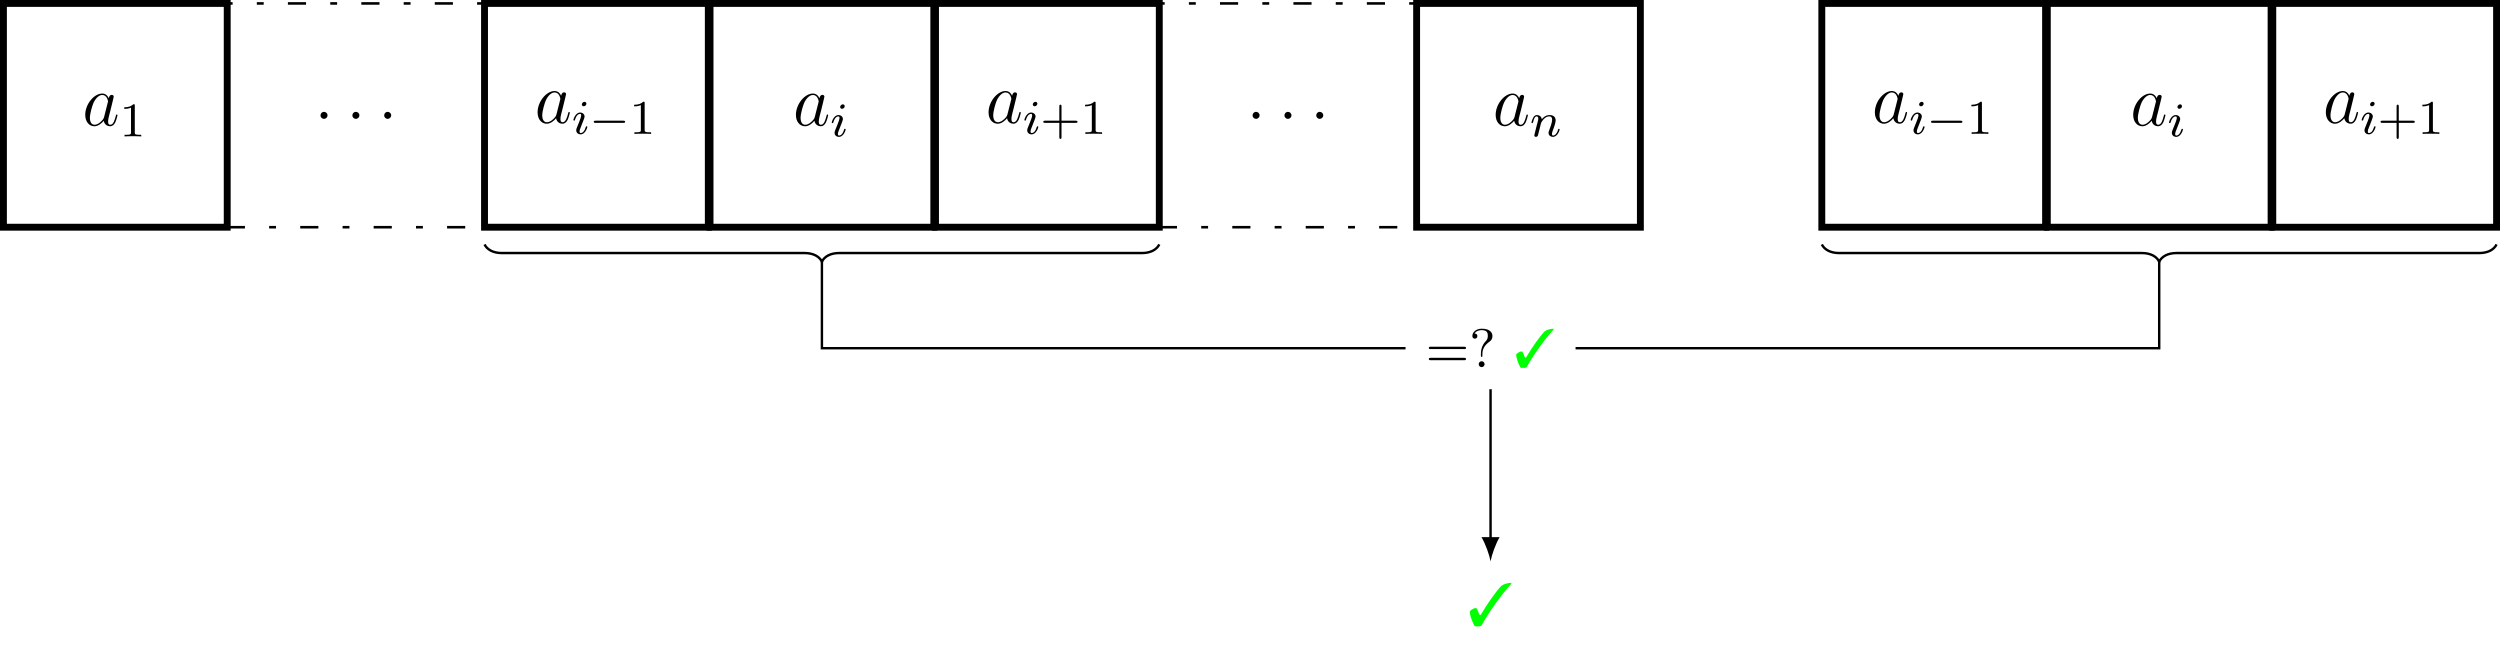
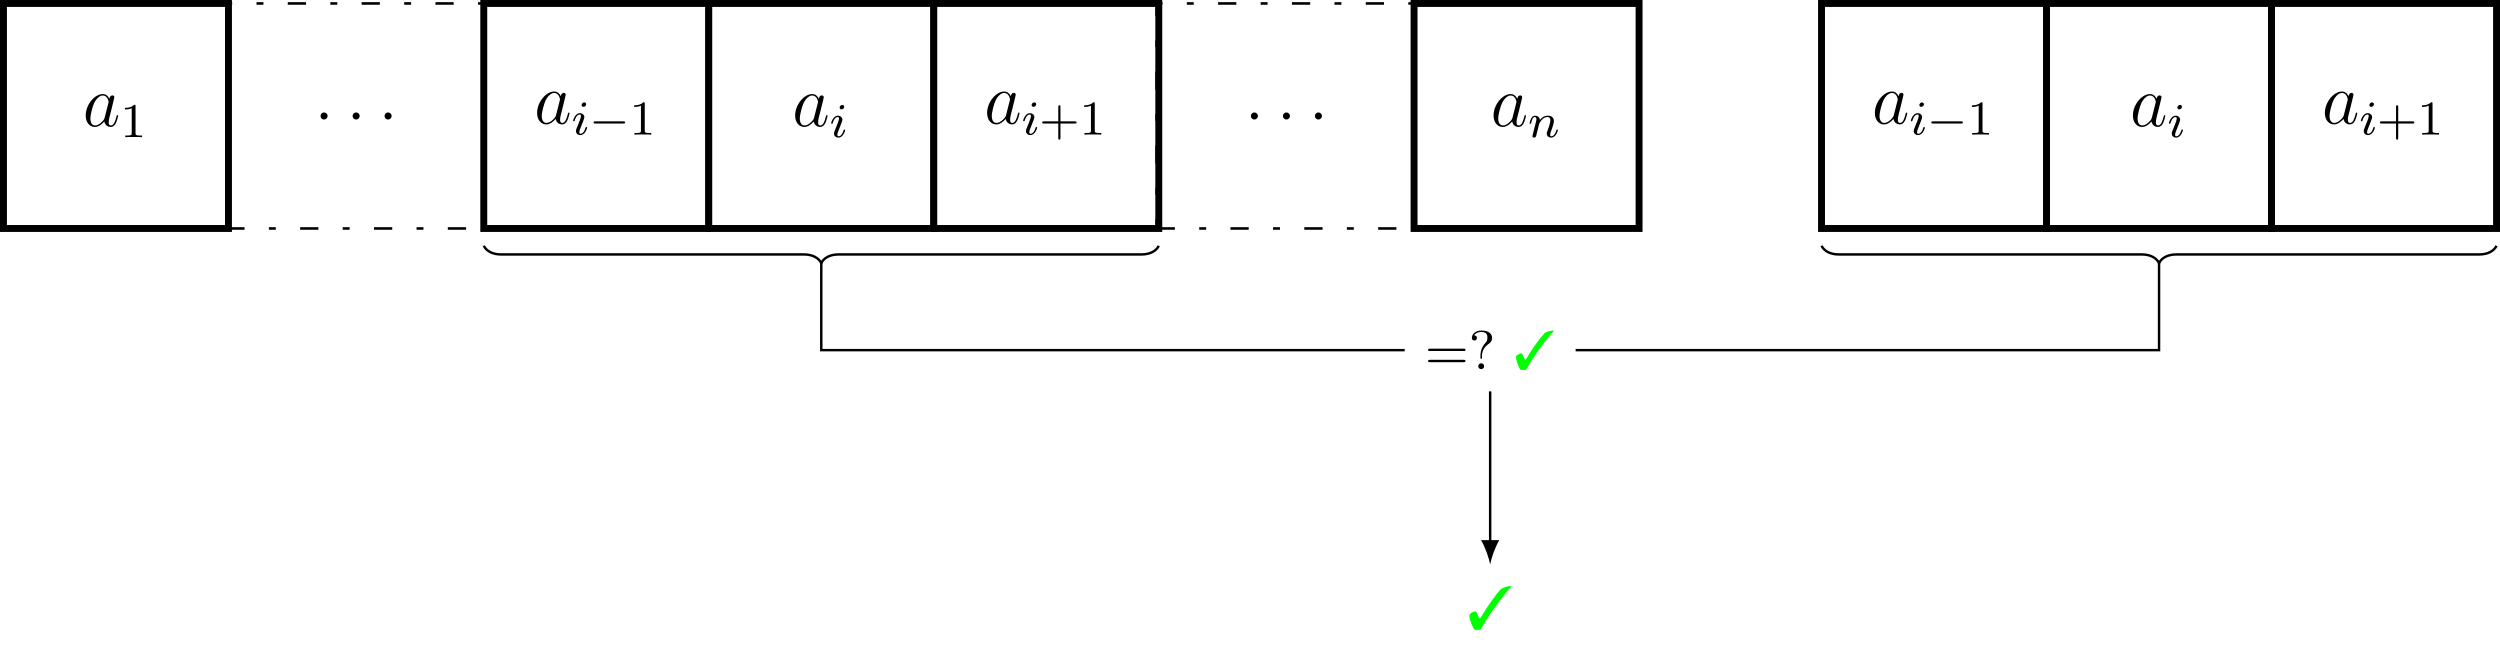
- <svg xmlns="http://www.w3.org/2000/svg" xmlns:xlink="http://www.w3.org/1999/xlink" width="411.706pt" height="106.465pt" viewBox="0 0 411.706 106.465" version="1.1">
+ <svg xmlns="http://www.w3.org/2000/svg" xmlns:xlink="http://www.w3.org/1999/xlink" width="409.438pt" height="106.465pt" viewBox="0 0 409.438 106.465" version="1.1">
  <defs>
    <g>
      <symbol overflow="visible" id="glyph0-0">
        <path style="stroke:none;" d="" />
      </symbol>
      <symbol overflow="visible" id="glyph0-1">
        <path style="stroke:none;" d="M 3.594 -1.422 C 3.531 -1.219 3.531 -1.188 3.375 -0.969 C 3.109 -0.641 2.578 -0.125 2.016 -0.125 C 1.531 -0.125 1.25 -0.562 1.25 -1.266 C 1.25 -1.922 1.625 -3.266 1.859 -3.766 C 2.266 -4.609 2.828 -5.031 3.281 -5.031 C 4.078 -5.031 4.234 -4.047 4.234 -3.953 C 4.234 -3.938 4.203 -3.797 4.188 -3.766 Z M 4.359 -4.484 C 4.234 -4.797 3.906 -5.266 3.281 -5.266 C 1.938 -5.266 0.484 -3.531 0.484 -1.75 C 0.484 -0.578 1.172 0.125 1.984 0.125 C 2.641 0.125 3.203 -0.391 3.531 -0.781 C 3.656 -0.078 4.219 0.125 4.578 0.125 C 4.938 0.125 5.219 -0.094 5.438 -0.531 C 5.625 -0.938 5.797 -1.656 5.797 -1.703 C 5.797 -1.766 5.75 -1.812 5.672 -1.812 C 5.562 -1.812 5.562 -1.75 5.516 -1.578 C 5.328 -0.875 5.109 -0.125 4.609 -0.125 C 4.266 -0.125 4.25 -0.438 4.25 -0.672 C 4.25 -0.938 4.281 -1.078 4.391 -1.547 C 4.469 -1.844 4.531 -2.109 4.625 -2.453 C 5.062 -4.25 5.172 -4.672 5.172 -4.75 C 5.172 -4.906 5.047 -5.047 4.859 -5.047 C 4.484 -5.047 4.391 -4.625 4.359 -4.484 Z M 4.359 -4.484 " />
      </symbol>
      <symbol overflow="visible" id="glyph0-2">
        <path style="stroke:none;" d="M 2.203 -0.578 C 2.203 -0.922 1.906 -1.156 1.625 -1.156 C 1.281 -1.156 1.047 -0.875 1.047 -0.578 C 1.047 -0.234 1.328 0 1.609 0 C 1.953 0 2.203 -0.281 2.203 -0.578 Z M 2.203 -0.578 " />
      </symbol>
      <symbol overflow="visible" id="glyph1-0">
        <path style="stroke:none;" d="" />
      </symbol>
      <symbol overflow="visible" id="glyph1-1">
        <path style="stroke:none;" d="M 2.5 -5.078 C 2.5 -5.297 2.484 -5.297 2.266 -5.297 C 1.938 -4.984 1.516 -4.797 0.766 -4.797 L 0.766 -4.531 C 0.984 -4.531 1.406 -4.531 1.875 -4.734 L 1.875 -0.656 C 1.875 -0.359 1.844 -0.266 1.094 -0.266 L 0.812 -0.266 L 0.812 0 C 1.141 -0.031 1.828 -0.031 2.188 -0.031 C 2.547 -0.031 3.234 -0.031 3.562 0 L 3.562 -0.266 L 3.281 -0.266 C 2.531 -0.266 2.5 -0.359 2.5 -0.656 Z M 2.5 -5.078 " />
      </symbol>
      <symbol overflow="visible" id="glyph1-2">
        <path style="stroke:none;" d="M 3.469 -1.812 L 5.812 -1.812 C 5.922 -1.812 6.109 -1.812 6.109 -1.984 C 6.109 -2.172 5.922 -2.172 5.812 -2.172 L 3.469 -2.172 L 3.469 -4.531 C 3.469 -4.641 3.469 -4.812 3.297 -4.812 C 3.109 -4.812 3.109 -4.641 3.109 -4.531 L 3.109 -2.172 L 0.75 -2.172 C 0.641 -2.172 0.469 -2.172 0.469 -1.984 C 0.469 -1.812 0.641 -1.812 0.75 -1.812 L 3.109 -1.812 L 3.109 0.547 C 3.109 0.656 3.109 0.828 3.297 0.828 C 3.469 0.828 3.469 0.656 3.469 0.547 Z M 3.469 -1.812 " />
      </symbol>
      <symbol overflow="visible" id="glyph2-0">
        <path style="stroke:none;" d="" />
      </symbol>
      <symbol overflow="visible" id="glyph2-1">
        <path style="stroke:none;" d="M 2.375 -4.969 C 2.375 -5.141 2.25 -5.281 2.062 -5.281 C 1.859 -5.281 1.625 -5.078 1.625 -4.844 C 1.625 -4.672 1.75 -4.547 1.938 -4.547 C 2.141 -4.547 2.375 -4.734 2.375 -4.969 Z M 1.219 -2.047 L 0.781 -0.953 C 0.734 -0.828 0.703 -0.734 0.703 -0.594 C 0.703 -0.203 1 0.078 1.422 0.078 C 2.203 0.078 2.531 -1.031 2.531 -1.141 C 2.531 -1.219 2.469 -1.25 2.406 -1.25 C 2.312 -1.25 2.297 -1.188 2.266 -1.109 C 2.094 -0.469 1.766 -0.141 1.438 -0.141 C 1.344 -0.141 1.25 -0.188 1.25 -0.391 C 1.25 -0.594 1.312 -0.734 1.406 -0.984 C 1.484 -1.188 1.562 -1.406 1.656 -1.625 L 1.906 -2.266 C 1.969 -2.453 2.078 -2.703 2.078 -2.844 C 2.078 -3.234 1.75 -3.516 1.344 -3.516 C 0.578 -3.516 0.234 -2.406 0.234 -2.297 C 0.234 -2.219 0.297 -2.188 0.359 -2.188 C 0.469 -2.188 0.469 -2.234 0.5 -2.312 C 0.719 -3.078 1.078 -3.297 1.328 -3.297 C 1.438 -3.297 1.516 -3.25 1.516 -3.031 C 1.516 -2.953 1.5 -2.844 1.422 -2.594 Z M 1.219 -2.047 " />
      </symbol>
      <symbol overflow="visible" id="glyph2-2">
        <path style="stroke:none;" d="M 1.594 -1.312 C 1.625 -1.422 1.703 -1.734 1.719 -1.844 C 1.828 -2.281 1.828 -2.281 2.016 -2.547 C 2.281 -2.938 2.656 -3.297 3.188 -3.297 C 3.469 -3.297 3.641 -3.125 3.641 -2.75 C 3.641 -2.312 3.312 -1.406 3.156 -1.016 C 3.047 -0.75 3.047 -0.703 3.047 -0.594 C 3.047 -0.141 3.422 0.078 3.766 0.078 C 4.547 0.078 4.875 -1.031 4.875 -1.141 C 4.875 -1.219 4.812 -1.25 4.75 -1.25 C 4.656 -1.25 4.641 -1.188 4.625 -1.109 C 4.438 -0.453 4.094 -0.141 3.797 -0.141 C 3.672 -0.141 3.609 -0.219 3.609 -0.406 C 3.609 -0.594 3.672 -0.766 3.75 -0.969 C 3.859 -1.266 4.219 -2.188 4.219 -2.625 C 4.219 -3.234 3.797 -3.516 3.234 -3.516 C 2.578 -3.516 2.172 -3.125 1.938 -2.828 C 1.875 -3.266 1.531 -3.516 1.125 -3.516 C 0.844 -3.516 0.641 -3.328 0.516 -3.078 C 0.312 -2.703 0.234 -2.312 0.234 -2.297 C 0.234 -2.219 0.297 -2.188 0.359 -2.188 C 0.469 -2.188 0.469 -2.219 0.531 -2.438 C 0.625 -2.828 0.766 -3.297 1.094 -3.297 C 1.312 -3.297 1.359 -3.094 1.359 -2.922 C 1.359 -2.766 1.312 -2.625 1.25 -2.359 C 1.234 -2.297 1.109 -1.828 1.078 -1.719 L 0.781 -0.516 C 0.75 -0.391 0.703 -0.203 0.703 -0.172 C 0.703 0.016 0.859 0.078 0.969 0.078 C 1.109 0.078 1.234 -0.016 1.281 -0.109 C 1.312 -0.156 1.375 -0.438 1.406 -0.594 Z M 1.594 -1.312 " />
      </symbol>
      <symbol overflow="visible" id="glyph3-0">
        <path style="stroke:none;" d="" />
      </symbol>
      <symbol overflow="visible" id="glyph3-1">
        <path style="stroke:none;" d="M 5.562 -1.812 C 5.703 -1.812 5.875 -1.812 5.875 -1.984 C 5.875 -2.172 5.703 -2.172 5.562 -2.172 L 1 -2.172 C 0.875 -2.172 0.703 -2.172 0.703 -1.984 C 0.703 -1.812 0.875 -1.812 1 -1.812 Z M 5.562 -1.812 " />
      </symbol>
      <symbol overflow="visible" id="glyph4-0">
        <path style="stroke:none;" d="" />
      </symbol>
      <symbol overflow="visible" id="glyph4-1">
        <path style="stroke:none;" d="M 6.344 -2.969 C 6.469 -2.969 6.641 -2.969 6.641 -3.156 C 6.641 -3.359 6.453 -3.359 6.312 -3.359 L 0.844 -3.359 C 0.703 -3.359 0.516 -3.359 0.516 -3.156 C 0.516 -2.969 0.688 -2.969 0.812 -2.969 Z M 6.312 -1.141 C 6.453 -1.141 6.641 -1.141 6.641 -1.344 C 6.641 -1.531 6.469 -1.531 6.344 -1.531 L 0.812 -1.531 C 0.688 -1.531 0.516 -1.531 0.516 -1.344 C 0.516 -1.141 0.703 -1.141 0.844 -1.141 Z M 6.312 -1.141 " />
      </symbol>
      <symbol overflow="visible" id="glyph4-2">
        <path style="stroke:none;" d="M 1.922 -1.844 C 1.922 -1.781 1.922 -1.688 2.047 -1.688 C 2.172 -1.688 2.172 -1.766 2.172 -1.922 L 2.172 -2.188 C 2.172 -3.047 2.641 -3.703 3.312 -4.172 C 3.594 -4.375 3.828 -4.641 3.828 -5.109 C 3.828 -5.656 3.438 -6.328 2.078 -6.328 C 1.078 -6.328 0.516 -5.719 0.516 -5.125 C 0.516 -4.812 0.719 -4.688 0.938 -4.688 C 1.172 -4.688 1.344 -4.859 1.344 -5.109 C 1.344 -5.25 1.281 -5.531 0.875 -5.531 C 1.188 -6.031 1.797 -6.094 2.062 -6.094 C 3.047 -6.094 3.062 -5.5 3.062 -5.141 C 3.062 -4.641 2.891 -4.469 2.75 -4.312 C 1.922 -3.469 1.922 -2.453 1.922 -2.094 Z M 2.531 -0.484 C 2.531 -0.75 2.312 -0.969 2.047 -0.969 C 1.781 -0.969 1.562 -0.75 1.562 -0.484 C 1.562 -0.219 1.781 0 2.047 0 C 2.312 0 2.531 -0.219 2.531 -0.484 Z M 2.531 -0.484 " />
      </symbol>
      <symbol overflow="visible" id="glyph5-0">
        <path style="stroke:none;" d="" />
      </symbol>
      <symbol overflow="visible" id="glyph5-1">
        <path style="stroke:none;" d="M 6.469 -6.328 C 5.969 -6.328 5.359 -6.156 5 -5.891 C 4.312 -5.203 3 -3.391 2.078 -1.812 C 1.953 -1.609 1.906 -1.547 1.844 -1.547 C 1.797 -1.547 1.734 -1.609 1.672 -1.766 L 1.406 -2.406 C 1.359 -2.531 1.312 -2.578 1.203 -2.578 C 1 -2.578 0.719 -2.453 0.469 -2.266 C 0.344 -2.172 0.312 -2.094 0.312 -1.984 C 0.312 -1.609 0.609 -0.688 0.953 -0.031 C 1.016 0.109 1.078 0.125 1.438 0.125 C 1.891 0.125 2 0.094 2.094 -0.094 C 3.062 -1.891 5.125 -4.766 6.469 -6.172 Z M 6.469 -6.328 " />
      </symbol>
      <symbol overflow="visible" id="glyph6-0">
        <path style="stroke:none;" d="" />
      </symbol>
      <symbol overflow="visible" id="glyph6-1">
        <path style="stroke:none;" d="M 7.188 -7.031 C 6.625 -7.031 5.969 -6.844 5.547 -6.547 C 4.781 -5.781 3.344 -3.766 2.297 -2.016 C 2.172 -1.781 2.109 -1.719 2.047 -1.719 C 2 -1.719 1.922 -1.797 1.859 -1.969 L 1.562 -2.672 C 1.5 -2.828 1.453 -2.875 1.328 -2.875 C 1.109 -2.875 0.797 -2.734 0.516 -2.516 C 0.391 -2.422 0.344 -2.328 0.344 -2.203 C 0.344 -1.797 0.672 -0.766 1.062 -0.047 C 1.141 0.125 1.203 0.141 1.609 0.141 C 2.109 0.141 2.219 0.094 2.328 -0.094 C 3.406 -2.109 5.703 -5.297 7.188 -6.875 Z M 7.188 -7.031 " />
      </symbol>
    </g>
    <clipPath id="clip1">
-       <path d="M 374 0 L 411.707 0 L 411.707 38 L 374 38 Z M 374 0 " />
+       <path d="M 371 0 L 409.438 0 L 409.438 38 L 371 38 Z M 371 0 " />
    </clipPath>
    <clipPath id="clip2">
-       <path d="M 373 0 L 411.707 0 L 411.707 38 L 373 38 Z M 373 0 " />
-     </clipPath>
-     <clipPath id="clip3">
-       <path d="M 294 34 L 411.707 34 L 411.707 49 L 294 49 Z M 294 34 " />
+       <path d="M 292 34 L 409.438 34 L 409.438 49 L 292 49 Z M 292 34 " />
    </clipPath>
  </defs>
  <g id="surface1">
    <path style="fill-rule:nonzero;fill:rgb(100%,100%,100%);fill-opacity:1;stroke-width:1.134;stroke-linecap:butt;stroke-linejoin:miter;stroke:rgb(0%,0%,0%);stroke-opacity:1;stroke-miterlimit:10;" d="M -18.426 -18.425 L 18.426 -18.425 L 18.426 18.427 L -18.426 18.427 Z M -18.426 -18.425 " transform="matrix(1,0,0,-1,18.992,18.993)" />
    <g style="fill:rgb(0%,0%,0%);fill-opacity:1;">
      <use xlink:href="#glyph0-1" x="13.554" y="20.67" />
    </g>
    <g style="fill:rgb(0%,0%,0%);fill-opacity:1;">
      <use xlink:href="#glyph1-1" x="19.698" y="22.463" />
    </g>
-     <path style="fill:none;stroke-width:0.425;stroke-linecap:butt;stroke-linejoin:miter;stroke:rgb(0%,0%,0%);stroke-opacity:1;stroke-dasharray:2.989,3.985,1.134,3.985;stroke-miterlimit:10;" d="M -21.258 -18.425 L 21.261 -18.425 L 21.261 18.427 L -21.258 18.427 Z M -21.258 -18.425 " transform="matrix(1,0,0,-1,58.606,18.993)" />
+     <path style="fill:none;stroke-width:0.425;stroke-linecap:butt;stroke-linejoin:miter;stroke:rgb(0%,0%,0%);stroke-opacity:1;stroke-dasharray:2.989,3.985,1.134,3.985;stroke-miterlimit:10;" d="M -21.261 -18.425 L 21.259 -18.425 L 21.259 18.427 L -21.261 18.427 Z M -21.261 -18.425 " transform="matrix(1,0,0,-1,58.323,18.993)" />
    <g style="fill:rgb(0%,0%,0%);fill-opacity:1;">
-       <use xlink:href="#glyph0-2" x="51.736" y="19.574" />
+       <use xlink:href="#glyph0-2" x="51.453" y="19.574" />
    </g>
    <g style="fill:rgb(0%,0%,0%);fill-opacity:1;">
-       <use xlink:href="#glyph0-2" x="56.984" y="19.574" />
+       <use xlink:href="#glyph0-2" x="56.701" y="19.574" />
    </g>
    <g style="fill:rgb(0%,0%,0%);fill-opacity:1;">
-       <use xlink:href="#glyph0-2" x="62.221" y="19.574" />
+       <use xlink:href="#glyph0-2" x="61.938" y="19.574" />
    </g>
-     <path style="fill-rule:nonzero;fill:rgb(100%,100%,100%);fill-opacity:1;stroke-width:1.134;stroke-linecap:butt;stroke-linejoin:miter;stroke:rgb(0%,0%,0%);stroke-opacity:1;stroke-miterlimit:10;" d="M -18.427 -18.425 L 18.425 -18.425 L 18.425 18.427 L -18.427 18.427 Z M -18.427 -18.425 " transform="matrix(1,0,0,-1,98.22,18.993)" />
+     <path style="fill-rule:nonzero;fill:rgb(100%,100%,100%);fill-opacity:1;stroke-width:1.134;stroke-linecap:butt;stroke-linejoin:miter;stroke:rgb(0%,0%,0%);stroke-opacity:1;stroke-miterlimit:10;" d="M -18.424 -18.425 L 18.424 -18.425 L 18.424 18.427 L -18.424 18.427 Z M -18.424 -18.425 " transform="matrix(1,0,0,-1,97.654,18.993)" />
    <g style="fill:rgb(0%,0%,0%);fill-opacity:1;">
-       <use xlink:href="#glyph0-1" x="88.047" y="20.254" />
+       <use xlink:href="#glyph0-1" x="87.48" y="20.254" />
    </g>
    <g style="fill:rgb(0%,0%,0%);fill-opacity:1;">
-       <use xlink:href="#glyph2-1" x="94.192" y="22.048" />
+       <use xlink:href="#glyph2-1" x="93.625" y="22.048" />
    </g>
    <g style="fill:rgb(0%,0%,0%);fill-opacity:1;">
-       <use xlink:href="#glyph3-1" x="97.075" y="22.048" />
+       <use xlink:href="#glyph3-1" x="96.508" y="22.048" />
    </g>
    <g style="fill:rgb(0%,0%,0%);fill-opacity:1;">
-       <use xlink:href="#glyph1-1" x="103.662" y="22.048" />
+       <use xlink:href="#glyph1-1" x="103.095" y="22.048" />
    </g>
-     <path style="fill-rule:nonzero;fill:rgb(100%,100%,100%);fill-opacity:1;stroke-width:1.134;stroke-linecap:butt;stroke-linejoin:miter;stroke:rgb(0%,0%,0%);stroke-opacity:1;stroke-miterlimit:10;" d="M -18.424 -18.425 L 18.427 -18.425 L 18.427 18.427 L -18.424 18.427 Z M -18.424 -18.425 " transform="matrix(1,0,0,-1,135.354,18.993)" />
+     <path style="fill-rule:nonzero;fill:rgb(100%,100%,100%);fill-opacity:1;stroke-width:1.134;stroke-linecap:butt;stroke-linejoin:miter;stroke:rgb(0%,0%,0%);stroke-opacity:1;stroke-miterlimit:10;" d="M -18.426 -18.425 L 18.426 -18.425 L 18.426 18.427 L -18.426 18.427 Z M -18.426 -18.425 " transform="matrix(1,0,0,-1,134.504,18.993)" />
    <g style="fill:rgb(0%,0%,0%);fill-opacity:1;">
-       <use xlink:href="#glyph0-1" x="130.591" y="20.67" />
+       <use xlink:href="#glyph0-1" x="129.741" y="20.67" />
    </g>
    <g style="fill:rgb(0%,0%,0%);fill-opacity:1;">
-       <use xlink:href="#glyph2-1" x="136.736" y="22.463" />
+       <use xlink:href="#glyph2-1" x="135.886" y="22.463" />
    </g>
-     <path style="fill-rule:nonzero;fill:rgb(100%,100%,100%);fill-opacity:1;stroke-width:1.134;stroke-linecap:butt;stroke-linejoin:miter;stroke:rgb(0%,0%,0%);stroke-opacity:1;stroke-miterlimit:10;" d="M -18.425 -18.425 L 18.426 -18.425 L 18.426 18.427 L -18.425 18.427 Z M -18.425 -18.425 " transform="matrix(1,0,0,-1,172.488,18.993)" />
+     <path style="fill-rule:nonzero;fill:rgb(100%,100%,100%);fill-opacity:1;stroke-width:1.134;stroke-linecap:butt;stroke-linejoin:miter;stroke:rgb(0%,0%,0%);stroke-opacity:1;stroke-miterlimit:10;" d="M -18.425 -18.425 L 18.426 -18.425 L 18.426 18.427 L -18.425 18.427 Z M -18.425 -18.425 " transform="matrix(1,0,0,-1,171.355,18.993)" />
    <g style="fill:rgb(0%,0%,0%);fill-opacity:1;">
-       <use xlink:href="#glyph0-1" x="162.315" y="20.254" />
+       <use xlink:href="#glyph0-1" x="161.181" y="20.254" />
    </g>
    <g style="fill:rgb(0%,0%,0%);fill-opacity:1;">
-       <use xlink:href="#glyph2-1" x="168.46" y="22.048" />
+       <use xlink:href="#glyph2-1" x="167.326" y="22.048" />
    </g>
    <g style="fill:rgb(0%,0%,0%);fill-opacity:1;">
-       <use xlink:href="#glyph1-2" x="171.343" y="22.048" />
-       <use xlink:href="#glyph1-1" x="177.929" y="22.048" />
+       <use xlink:href="#glyph1-2" x="170.209" y="22.048" />
+       <use xlink:href="#glyph1-1" x="176.795" y="22.048" />
    </g>
-     <path style="fill:none;stroke-width:0.425;stroke-linecap:butt;stroke-linejoin:miter;stroke:rgb(0%,0%,0%);stroke-opacity:1;stroke-dasharray:2.989,3.985,1.134,3.985;stroke-miterlimit:10;" d="M -21.258 -18.425 L 21.261 -18.425 L 21.261 18.427 L -21.258 18.427 Z M -21.258 -18.425 " transform="matrix(1,0,0,-1,212.102,18.993)" />
+     <path style="fill:none;stroke-width:0.425;stroke-linecap:butt;stroke-linejoin:miter;stroke:rgb(0%,0%,0%);stroke-opacity:1;stroke-dasharray:2.989,3.985,1.134,3.985;stroke-miterlimit:10;" d="M -21.26 -18.425 L 21.259 -18.425 L 21.259 18.427 L -21.26 18.427 Z M -21.26 -18.425 " transform="matrix(1,0,0,-1,210.686,18.993)" />
    <g style="fill:rgb(0%,0%,0%);fill-opacity:1;">
-       <use xlink:href="#glyph0-2" x="205.232" y="19.574" />
+       <use xlink:href="#glyph0-2" x="203.816" y="19.574" />
    </g>
    <g style="fill:rgb(0%,0%,0%);fill-opacity:1;">
-       <use xlink:href="#glyph0-2" x="210.48" y="19.574" />
+       <use xlink:href="#glyph0-2" x="209.064" y="19.574" />
    </g>
    <g style="fill:rgb(0%,0%,0%);fill-opacity:1;">
-       <use xlink:href="#glyph0-2" x="215.717" y="19.574" />
+       <use xlink:href="#glyph0-2" x="214.301" y="19.574" />
    </g>
-     <path style="fill-rule:nonzero;fill:rgb(100%,100%,100%);fill-opacity:1;stroke-width:1.134;stroke-linecap:butt;stroke-linejoin:miter;stroke:rgb(0%,0%,0%);stroke-opacity:1;stroke-miterlimit:10;" d="M -18.424 -18.425 L 18.424 -18.425 L 18.424 18.427 L -18.424 18.427 Z M -18.424 -18.425 " transform="matrix(1,0,0,-1,251.717,18.993)" />
+     <path style="fill-rule:nonzero;fill:rgb(100%,100%,100%);fill-opacity:1;stroke-width:1.134;stroke-linecap:butt;stroke-linejoin:miter;stroke:rgb(0%,0%,0%);stroke-opacity:1;stroke-miterlimit:10;" d="M -18.427 -18.425 L 18.424 -18.425 L 18.424 18.427 L -18.427 18.427 Z M -18.427 -18.425 " transform="matrix(1,0,0,-1,250.017,18.993)" />
    <g style="fill:rgb(0%,0%,0%);fill-opacity:1;">
-       <use xlink:href="#glyph0-1" x="245.826" y="20.67" />
+       <use xlink:href="#glyph0-1" x="244.126" y="20.67" />
    </g>
    <g style="fill:rgb(0%,0%,0%);fill-opacity:1;">
-       <use xlink:href="#glyph2-2" x="251.971" y="22.463" />
+       <use xlink:href="#glyph2-2" x="250.271" y="22.463" />
    </g>
-     <path style="fill-rule:nonzero;fill:rgb(100%,100%,100%);fill-opacity:1;stroke-width:1.134;stroke-linecap:butt;stroke-linejoin:miter;stroke:rgb(0%,0%,0%);stroke-opacity:1;stroke-miterlimit:10;" d="M -0.001 -18.425 L 36.85 -18.425 L 36.85 18.427 L -0.001 18.427 Z M -0.001 -18.425 " transform="matrix(1,0,0,-1,300.021,18.993)" />
+     <path style="fill-rule:nonzero;fill:rgb(100%,100%,100%);fill-opacity:1;stroke-width:1.134;stroke-linecap:butt;stroke-linejoin:miter;stroke:rgb(0%,0%,0%);stroke-opacity:1;stroke-miterlimit:10;" d="M 0 -18.425 L 36.852 -18.425 L 36.852 18.427 L 0 18.427 Z M 0 -18.425 " transform="matrix(1,0,0,-1,298.32,18.993)" />
    <g style="fill:rgb(0%,0%,0%);fill-opacity:1;">
-       <use xlink:href="#glyph0-1" x="308.272" y="20.254" />
+       <use xlink:href="#glyph0-1" x="306.572" y="20.254" />
    </g>
    <g style="fill:rgb(0%,0%,0%);fill-opacity:1;">
-       <use xlink:href="#glyph2-1" x="314.417" y="22.048" />
+       <use xlink:href="#glyph2-1" x="312.717" y="22.048" />
    </g>
    <g style="fill:rgb(0%,0%,0%);fill-opacity:1;">
-       <use xlink:href="#glyph3-1" x="317.301" y="22.048" />
+       <use xlink:href="#glyph3-1" x="315.6" y="22.048" />
    </g>
    <g style="fill:rgb(0%,0%,0%);fill-opacity:1;">
-       <use xlink:href="#glyph1-1" x="323.887" y="22.048" />
+       <use xlink:href="#glyph1-1" x="322.186" y="22.048" />
    </g>
-     <path style="fill-rule:nonzero;fill:rgb(100%,100%,100%);fill-opacity:1;stroke-width:1.134;stroke-linecap:butt;stroke-linejoin:miter;stroke:rgb(0%,0%,0%);stroke-opacity:1;stroke-miterlimit:10;" d="M 0.001 -18.425 L 36.853 -18.425 L 36.853 18.427 L 0.001 18.427 Z M 0.001 -18.425 " transform="matrix(1,0,0,-1,337.155,18.993)" />
+     <path style="fill-rule:nonzero;fill:rgb(100%,100%,100%);fill-opacity:1;stroke-width:1.134;stroke-linecap:butt;stroke-linejoin:miter;stroke:rgb(0%,0%,0%);stroke-opacity:1;stroke-miterlimit:10;" d="M 0.002 -18.425 L 36.85 -18.425 L 36.85 18.427 L 0.002 18.427 Z M 0.002 -18.425 " transform="matrix(1,0,0,-1,335.17,18.993)" />
    <g style="fill:rgb(0%,0%,0%);fill-opacity:1;">
-       <use xlink:href="#glyph0-1" x="350.817" y="20.67" />
+       <use xlink:href="#glyph0-1" x="348.833" y="20.67" />
    </g>
    <g style="fill:rgb(0%,0%,0%);fill-opacity:1;">
-       <use xlink:href="#glyph2-1" x="356.962" y="22.463" />
+       <use xlink:href="#glyph2-1" x="354.977" y="22.463" />
    </g>
+     <path style=" stroke:none;fill-rule:nonzero;fill:rgb(100%,100%,100%);fill-opacity:1;" d="M 372.02 37.418 L 408.871 37.418 L 408.871 0.566 L 372.02 0.566 Z M 372.02 37.418 " />
    <g clip-path="url(#clip1)" clip-rule="nonzero">
-       <path style=" stroke:none;fill-rule:nonzero;fill:rgb(100%,100%,100%);fill-opacity:1;" d="M 374.289 37.418 L 411.141 37.418 L 411.141 0.566 L 374.289 0.566 Z M 374.289 37.418 " />
-     </g>
-     <g clip-path="url(#clip2)" clip-rule="nonzero">
-       <path style="fill:none;stroke-width:1.134;stroke-linecap:butt;stroke-linejoin:miter;stroke:rgb(0%,0%,0%);stroke-opacity:1;stroke-miterlimit:10;" d="M 0 -18.425 L 36.852 -18.425 L 36.852 18.427 L 0 18.427 Z M 0 -18.425 " transform="matrix(1,0,0,-1,374.289,18.993)" />
+       <path style="fill:none;stroke-width:1.134;stroke-linecap:butt;stroke-linejoin:miter;stroke:rgb(0%,0%,0%);stroke-opacity:1;stroke-miterlimit:10;" d="M -0.001 -18.425 L 36.85 -18.425 L 36.85 18.427 L -0.001 18.427 Z M -0.001 -18.425 " transform="matrix(1,0,0,-1,372.021,18.993)" />
    </g>
    <g style="fill:rgb(0%,0%,0%);fill-opacity:1;">
-       <use xlink:href="#glyph0-1" x="382.54" y="20.254" />
+       <use xlink:href="#glyph0-1" x="380.273" y="20.254" />
    </g>
    <g style="fill:rgb(0%,0%,0%);fill-opacity:1;">
-       <use xlink:href="#glyph2-1" x="388.685" y="22.048" />
+       <use xlink:href="#glyph2-1" x="386.418" y="22.048" />
    </g>
    <g style="fill:rgb(0%,0%,0%);fill-opacity:1;">
-       <use xlink:href="#glyph1-2" x="391.568" y="22.048" />
-       <use xlink:href="#glyph1-1" x="398.154" y="22.048" />
+       <use xlink:href="#glyph1-2" x="389.301" y="22.048" />
+       <use xlink:href="#glyph1-1" x="395.887" y="22.048" />
    </g>
-     <path style="fill:none;stroke-width:0.399;stroke-linecap:butt;stroke-linejoin:miter;stroke:rgb(0%,0%,0%);stroke-opacity:1;stroke-miterlimit:10;" d="M -55.561 -21.261 C -55.135 -22.112 -54.143 -22.679 -52.725 -22.679 L -2.834 -22.679 C -1.417 -22.679 -0.424 -23.245 0.001 -24.093 C 0.423 -23.245 1.416 -22.679 2.833 -22.679 L 52.724 -22.679 C 54.142 -22.679 55.134 -22.112 55.56 -21.261 " transform="matrix(1,0,0,-1,135.354,18.993)" />
-     <g clip-path="url(#clip3)" clip-rule="nonzero">
-       <path style="fill:none;stroke-width:0.399;stroke-linecap:butt;stroke-linejoin:miter;stroke:rgb(0%,0%,0%);stroke-opacity:1;stroke-miterlimit:10;" d="M 164.669 -21.261 C 165.095 -22.112 166.087 -22.679 167.501 -22.679 L 217.392 -22.679 C 218.81 -22.679 219.802 -23.245 220.228 -24.093 C 220.654 -23.245 221.646 -22.679 223.064 -22.679 L 272.955 -22.679 C 274.373 -22.679 275.365 -22.112 275.787 -21.261 " transform="matrix(1,0,0,-1,135.354,18.993)" />
+     <path style="fill:none;stroke-width:0.399;stroke-linecap:butt;stroke-linejoin:miter;stroke:rgb(0%,0%,0%);stroke-opacity:1;stroke-miterlimit:10;" d="M -55.277 -21.261 C -54.852 -22.112 -53.859 -22.679 -52.441 -22.679 L -2.836 -22.679 C -1.418 -22.679 -0.426 -23.245 -0 -24.093 C 0.426 -23.245 1.418 -22.679 2.836 -22.679 L 52.441 -22.679 C 53.859 -22.679 54.851 -22.112 55.277 -21.261 " transform="matrix(1,0,0,-1,134.504,18.993)" />
+     <g clip-path="url(#clip2)" clip-rule="nonzero">
+       <path style="fill:none;stroke-width:0.399;stroke-linecap:butt;stroke-linejoin:miter;stroke:rgb(0%,0%,0%);stroke-opacity:1;stroke-miterlimit:10;" d="M 163.816 -21.261 C 164.242 -22.112 165.234 -22.679 166.652 -22.679 L 216.262 -22.679 C 217.676 -22.679 218.668 -23.245 219.094 -24.093 C 219.519 -23.245 220.512 -22.679 221.93 -22.679 L 271.535 -22.679 C 272.953 -22.679 273.945 -22.112 274.371 -21.261 " transform="matrix(1,0,0,-1,134.504,18.993)" />
    </g>
-     <path style="fill:none;stroke-width:0.399;stroke-linecap:butt;stroke-linejoin:miter;stroke:rgb(0%,0%,0%);stroke-opacity:1;stroke-miterlimit:10;" d="M 0.001 -24.093 L 0.001 -38.351 L 220.228 -38.351 L 220.228 -24.093 " transform="matrix(1,0,0,-1,135.354,18.993)" />
-     <path style=" stroke:none;fill-rule:nonzero;fill:rgb(100%,100%,100%);fill-opacity:1;" d="M 231.469 63.898 L 259.469 63.898 L 259.469 50.793 L 231.469 50.793 Z M 231.469 63.898 " />
+     <path style="fill:none;stroke-width:0.399;stroke-linecap:butt;stroke-linejoin:miter;stroke:rgb(0%,0%,0%);stroke-opacity:1;stroke-miterlimit:10;" d="M -0 -24.093 L -0 -38.351 L 219.094 -38.351 L 219.094 -24.093 " transform="matrix(1,0,0,-1,134.504,18.993)" />
+     <path style=" stroke:none;fill-rule:nonzero;fill:rgb(100%,100%,100%);fill-opacity:1;" d="M 230.051 63.898 L 258.051 63.898 L 258.051 50.793 L 230.051 50.793 Z M 230.051 63.898 " />
    <g style="fill:rgb(0%,0%,0%);fill-opacity:1;">
-       <use xlink:href="#glyph4-1" x="234.787" y="60.459" />
-       <use xlink:href="#glyph4-2" x="241.955" y="60.459" />
+       <use xlink:href="#glyph4-1" x="233.37" y="60.459" />
+       <use xlink:href="#glyph4-2" x="240.538" y="60.459" />
    </g>
    <g style="fill:rgb(0%,100%,0%);fill-opacity:1;">
-       <use xlink:href="#glyph5-1" x="249.378" y="60.459" />
+       <use xlink:href="#glyph5-1" x="247.961" y="60.459" />
    </g>
    <g style="fill:rgb(0%,100%,0%);fill-opacity:1;">
-       <use xlink:href="#glyph6-1" x="241.706" y="103.015" />
+       <use xlink:href="#glyph6-1" x="240.289" y="103.015" />
    </g>
-     <path style="fill:none;stroke-width:0.399;stroke-linecap:butt;stroke-linejoin:miter;stroke:rgb(0%,0%,0%);stroke-opacity:1;stroke-miterlimit:10;" d="M 110.115 -45.105 L 110.115 -69.862 " transform="matrix(1,0,0,-1,135.354,18.993)" />
-     <path style=" stroke:none;fill-rule:nonzero;fill:rgb(0%,0%,0%);fill-opacity:1;" d="M 245.469 92.441 C 245.668 91.379 246.266 89.652 246.961 88.457 L 243.973 88.457 C 244.672 89.652 245.27 91.379 245.469 92.441 " />
+     <path style="fill:none;stroke-width:0.399;stroke-linecap:butt;stroke-linejoin:miter;stroke:rgb(0%,0%,0%);stroke-opacity:1;stroke-miterlimit:10;" d="M 109.547 -45.105 L 109.547 -69.862 " transform="matrix(1,0,0,-1,134.504,18.993)" />
+     <path style=" stroke:none;fill-rule:nonzero;fill:rgb(0%,0%,0%);fill-opacity:1;" d="M 244.051 92.441 C 244.25 91.379 244.848 89.652 245.547 88.457 L 242.559 88.457 C 243.254 89.652 243.852 91.379 244.051 92.441 " />
  </g>
</svg>
